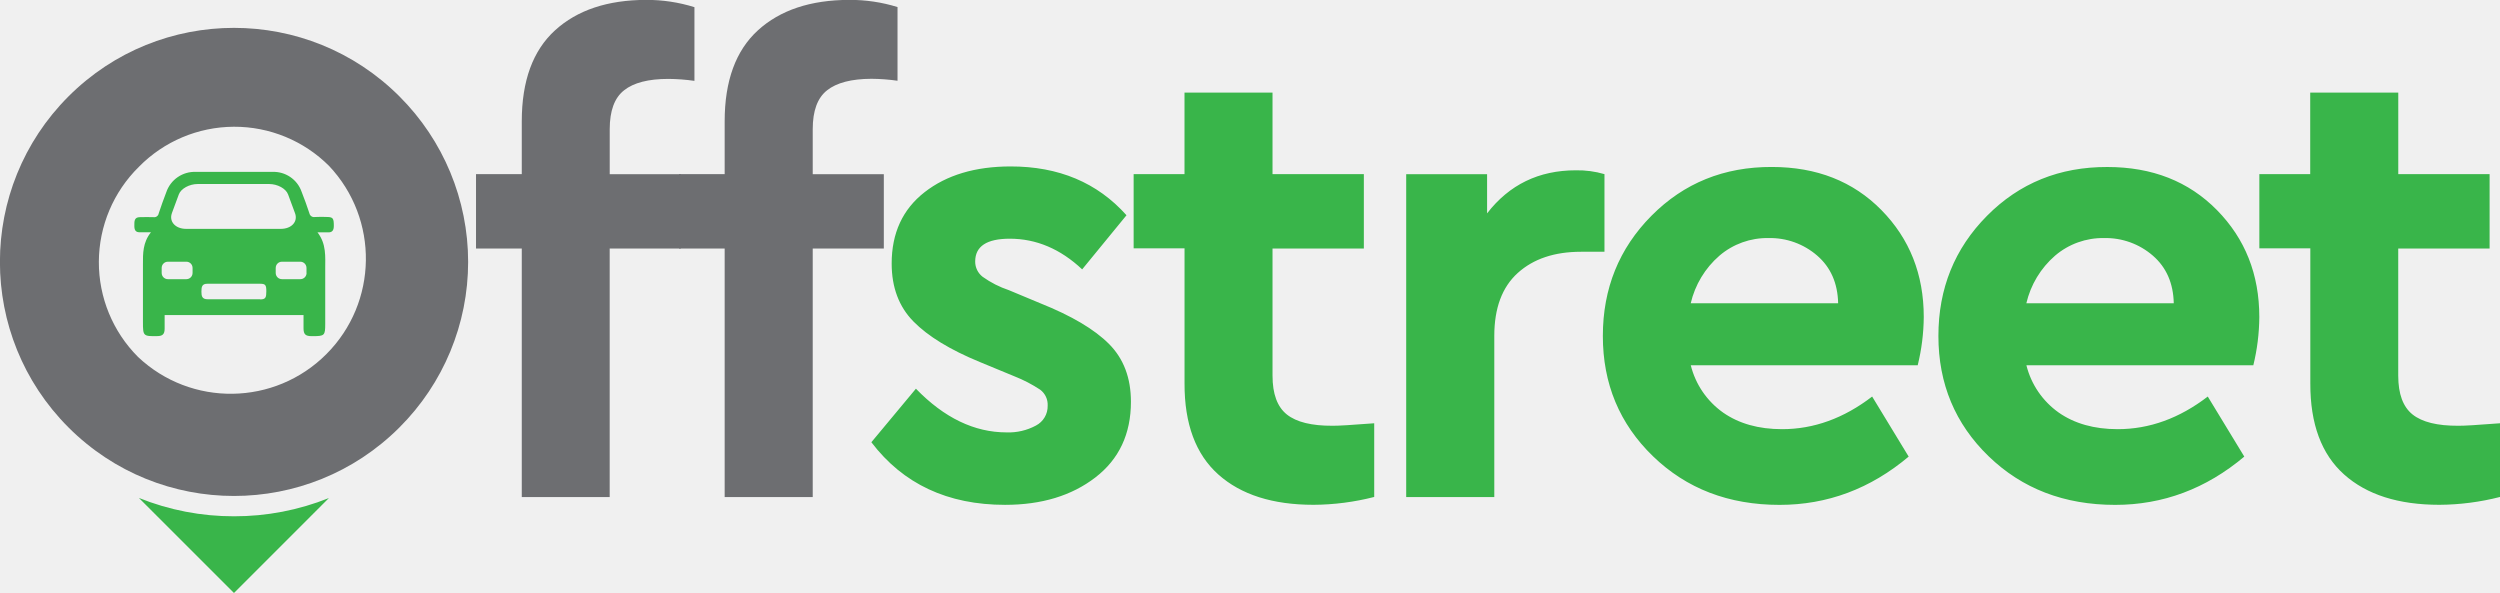
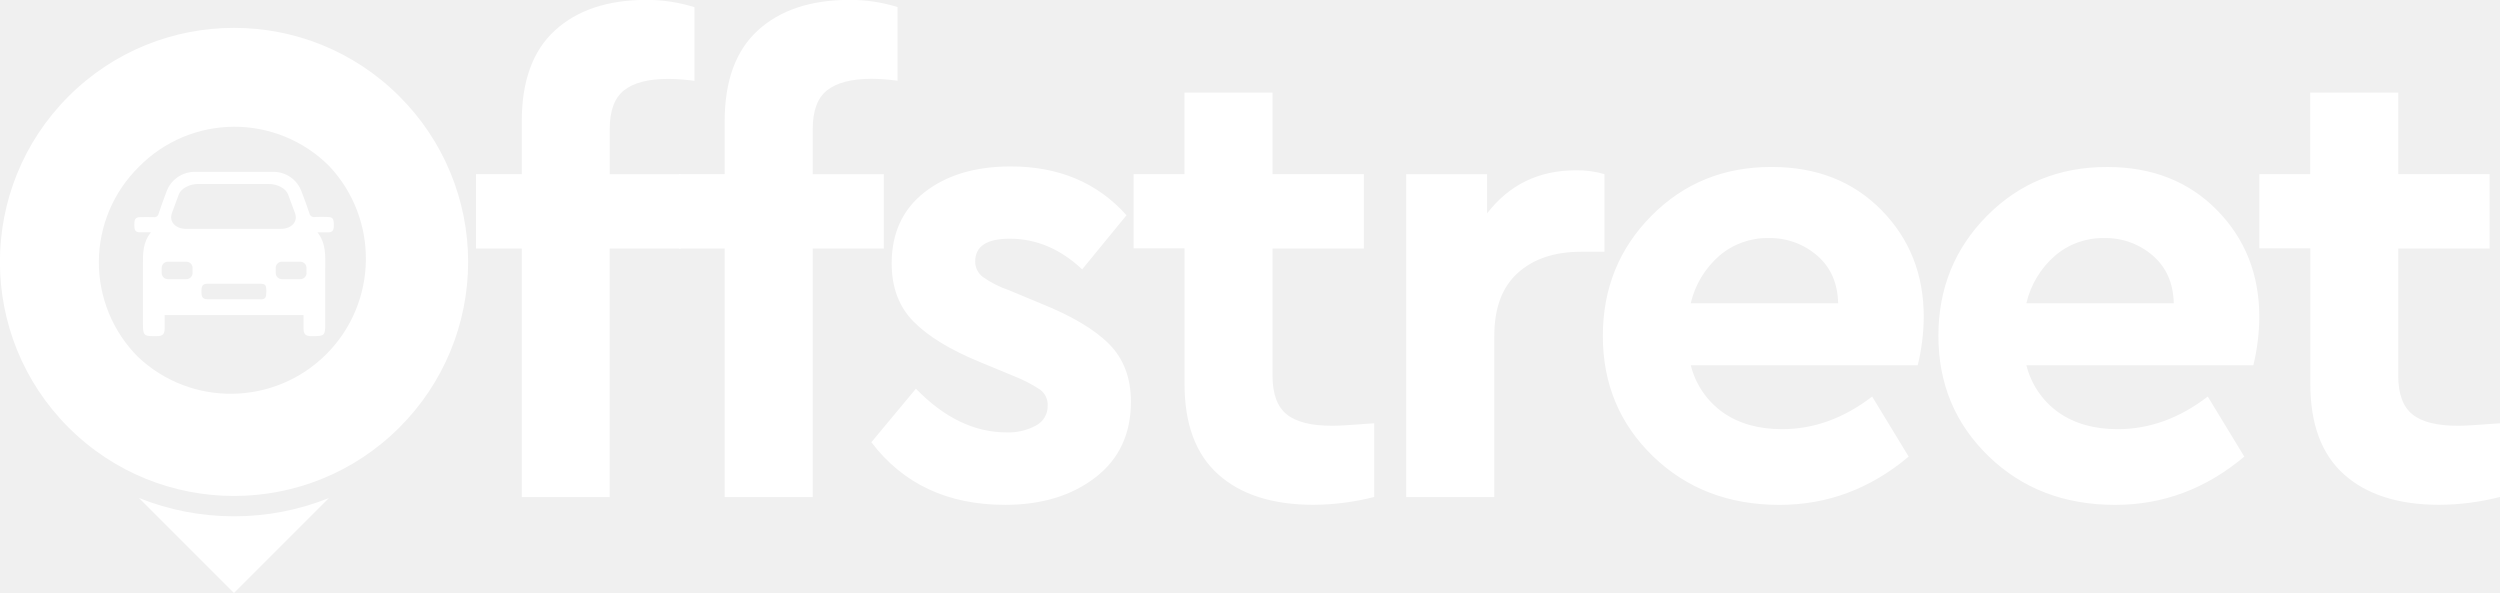
<svg xmlns="http://www.w3.org/2000/svg" class="hidden" id="Layer_1" data-name="Layer 1" viewBox="0 0 666 157.94">
  <defs>
    <style>
-                                     .cls-1 {
-                                         fill: #6d6e71;
-                                     }
-                                     .cls-2 {
-                                         fill: #39b54a;
-                                     }
-                                 </style>
+             .cls-1 {
+                 fill: #ffffff;
+             }
+ 
+             .cls-2 {
+                 fill: #ffffff;
+             }
+         </style>
  </defs>
  <path class="cls-1" d="M169.42 340.89a62.35 62.35 0 1 1 0-88.17 62.27 62.27 0 0 1 0 88.17ZM100 271.47a35.67 35.67 0 0 0-.23 50.65 36 36 0 0 0 50.89-50.89 35.67 35.67 0 0 0-50.66.24Z" transform="translate(-63 -227.03)" />
  <path class="cls-1" d="M229.25 251.09q-3.82 3-3.82 10.34v12h18.94v19.81h-18.95v66.2H202v-66.2h-12.19v-19.82H202v-14.07q0-16.16 8.86-24.24t24.29-8.11a42.63 42.63 0 0 1 12.85 1.94v19.63a51.79 51.79 0 0 0-6.95-.52q-7.98 0-11.8 3.04Z" transform="translate(-63 -227.03)" />
  <path class="cls-1" d="M283.33 251.09q-3.82 3-3.82 10.34v12h18.94v19.81h-18.94v66.2h-23.46v-66.2h-12.16v-19.82h12.16v-14.07q0-16.16 8.86-24.24t24.33-8.11a42.63 42.63 0 0 1 12.86 1.91v19.63a51.79 51.79 0 0 0-6.95-.52q-7.99.03-11.82 3.07Z" transform="translate(-63 -227.03)" />
  <path class="cls-2" d="m363.1 284.37-11.81 14.42q-8.69-8.17-19.29-8.17-9.21 0-9.21 6.08a5.1 5.1 0 0 0 2 4.08 26.54 26.54 0 0 0 7 3.56l8.34 3.48q12.51 5 18.33 10.86t5.82 15.38q0 12.86-9.47 20.16t-24.06 7.3q-22.94 0-35.62-16.68L307 330.58q11.29 11.64 24.15 11.64a15.31 15.31 0 0 0 7.82-1.82 5.8 5.8 0 0 0 3.13-5.3 5 5 0 0 0-2-4.26 37.08 37.08 0 0 0-6.86-3.56l-9.24-3.82q-11.82-4.86-17.64-10.77t-5.82-15.46q0-12.16 8.77-19t22.85-6.86q19.3-.04 30.94 13ZM429.09 339.79v19.63a66.54 66.54 0 0 1-16.16 2.09q-16.33 0-25.37-8.08t-9-24.24v-36H365v-19.77h13.55V251.7H402v21.72h24.33v19.81H402v33.88q0 7.3 3.82 10.34t12.16 3q2.07.04 11.11-.66ZM490.43 273.42v20.68h-6.25q-10.6 0-16.85 5.65t-6.25 16.77v42.92h-23.47v-86h21.55v10.43q8.86-11.47 23.63-11.47a25.42 25.42 0 0 1 7.64 1.02ZM573.88 324.33h-60.46a21.92 21.92 0 0 0 8.6 12.6q6.34 4.43 15.72 4.43 12.68 0 24-8.69l9.73 16q-15.29 12.86-34.4 12.86-20.33 0-33.71-12.95T490 316.51q0-18.94 12.95-32t32.06-13q17.9 0 29.19 11.47t11.29 28.5a55.7 55.7 0 0 1-1.61 12.85Zm-52.82-29.19a24 24 0 0 0-7.65 12.68h39.27q-.17-8-5.56-12.68a19.16 19.16 0 0 0-13-4.69 19.57 19.57 0 0 0-13.06 4.69ZM663.29 324.33h-60.46a21.92 21.92 0 0 0 8.6 12.6q6.34 4.43 15.72 4.43 12.68 0 24-8.69l9.73 16q-15.29 12.86-34.4 12.86-20.33 0-33.71-12.95t-13.38-32.06q0-18.94 12.95-32t32.06-13q17.9 0 29.19 11.47t11.29 28.5a55.7 55.7 0 0 1-1.59 12.84Zm-52.82-29.19a24 24 0 0 0-7.65 12.68h39.27q-.17-8-5.56-12.68a19.16 19.16 0 0 0-13-4.69 19.57 19.57 0 0 0-13.06 4.69ZM729 339.79v19.63a66.54 66.54 0 0 1-16.16 2.09q-16.33 0-25.37-8.08t-9-24.24v-36h-13.58v-19.77h13.55V251.7h23.46v21.72h24.33v19.81h-24.34v33.88q0 7.3 3.82 10.34t12.16 3q2.13.04 11.13-.66ZM125.33 364.57a67.52 67.52 0 0 1-25.33-4.89L125.33 385l25.29-25.29a67.52 67.52 0 0 1-25.29 4.86ZM150.38 284.84a33.64 33.64 0 0 0-3.46 0 1.27 1.27 0 0 1-1.5-1c-.63-1.93-1.33-3.83-2.07-5.72a7.91 7.91 0 0 0-7.79-5.3h-20.33a8 8 0 0 0-7.95 5.47c-.7 1.85-1.39 3.71-2 5.59a1.21 1.21 0 0 1-1.4 1c-1.2-.06-2.4 0-3.6 0-1.58 0-1.48 1.16-1.49 2.26s.26 1.82 1.54 1.77h2.88c-2.18 2.73-2.14 5.64-2.13 8.56v15.36c0 3.72.09 3.8 3.78 3.74 1.46 0 2-.52 2-2v-3.61h37v3.53c0 1.58.52 2.07 2.06 2.09h.42c3.12 0 3.3-.18 3.3-3.25v-14.66c0-3.3.33-6.67-2.06-9.74h2.73c1.22.07 1.61-.56 1.62-1.69.01-1.94-.2-2.34-1.55-2.4Zm-41.6-1 1.85-5c.58-1.58 2.84-2.79 5.06-2.79h19c2.22 0 4.48 1.2 5.06 2.79l1.85 5c.81 2.2-.88 4.16-3.82 4.16H112.6c-2.94 0-4.6-2-3.81-4.16Zm5.52 15.91a1.65 1.65 0 0 1-1.65 1.65h-4.93a1.65 1.65 0 0 1-1.65-1.65v-1.35a1.65 1.65 0 0 1 1.65-1.65h4.93a1.65 1.65 0 0 1 1.65 1.65v1.35Zm18 7h-14c-1.42 0-1.65-.79-1.64-2s.07-2.15 1.62-2.13h13.98c1.45 0 1.69.33 1.69 2s-.19 2.17-1.63 2.17Zm12.37-7a1.65 1.65 0 0 1-1.67 1.65h-4.9a1.65 1.65 0 0 1-1.65-1.65v-1.35a1.65 1.65 0 0 1 1.65-1.65h4.9a1.65 1.65 0 0 1 1.65 1.65v1.35Z" transform="translate(-63 -227.03)" />
</svg>
